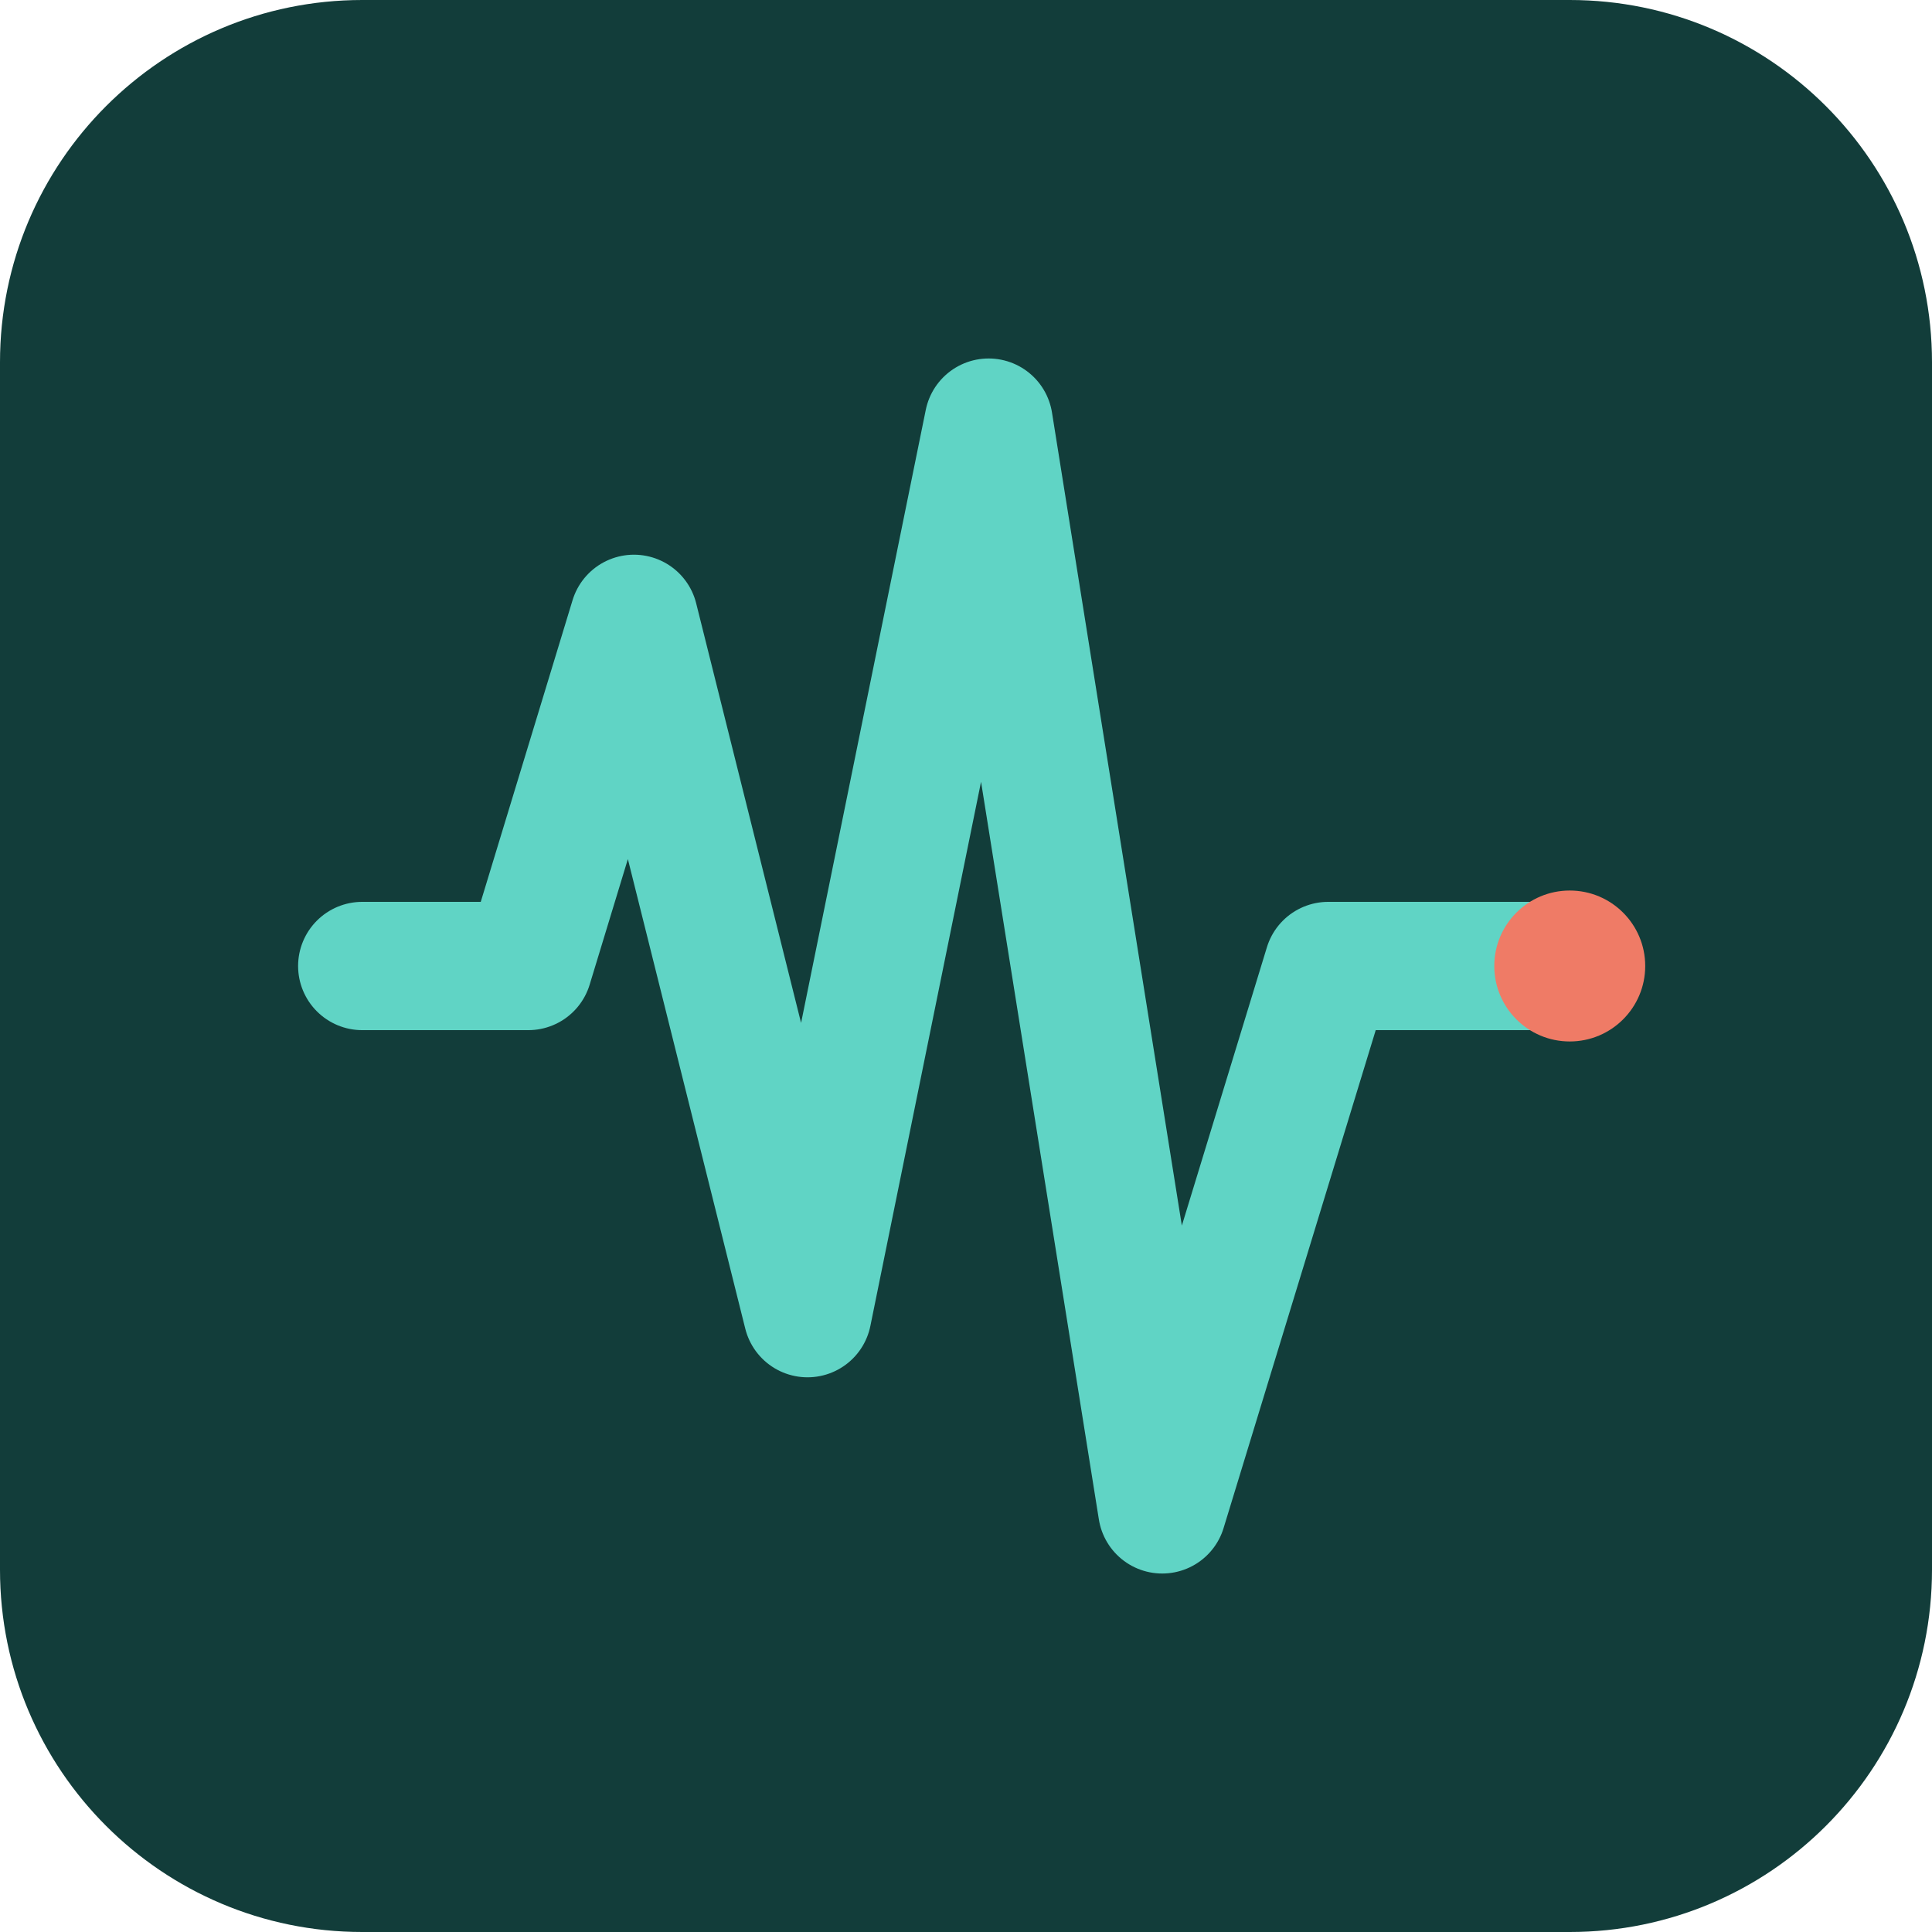
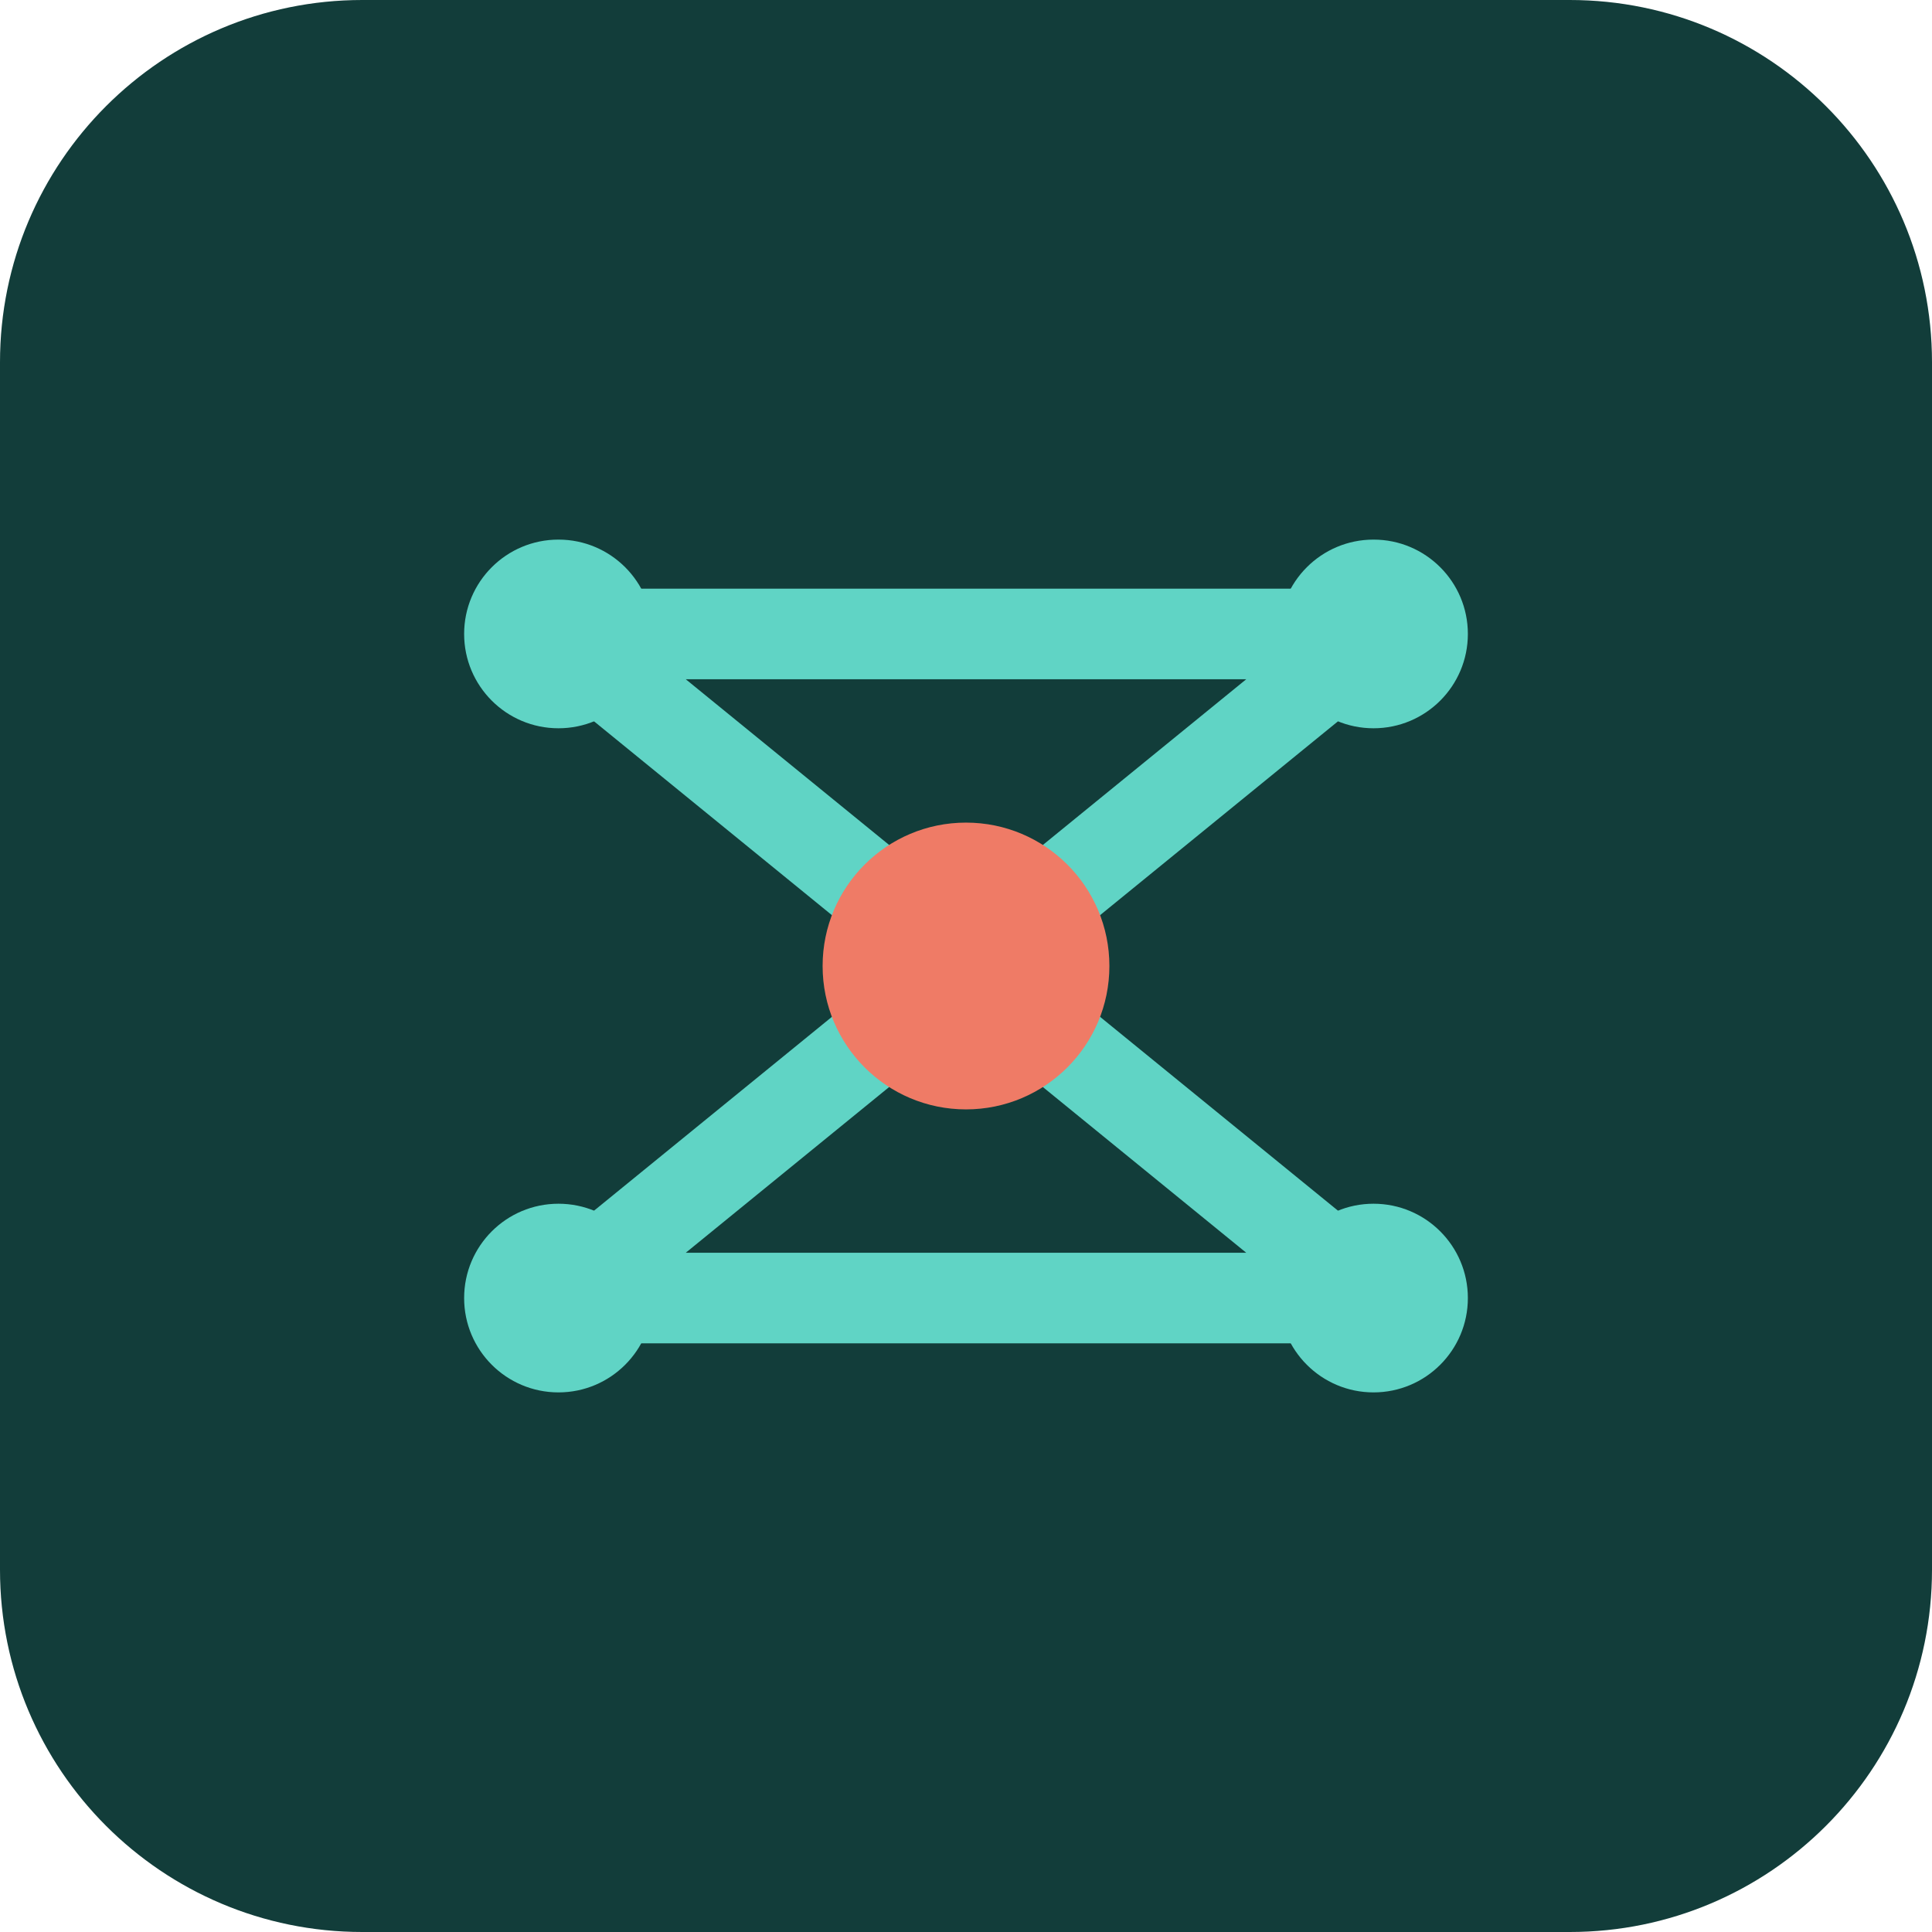
<svg xmlns="http://www.w3.org/2000/svg" width="512" height="512" viewBox="0 0 512 512">
  <rect width="512" height="512" rx="96" fill="#123d3a" />
-   <path d="M96 256h44l28-92 46 184 48-236 46 288 44-144h64" fill="none" stroke="#60d4c5" stroke-width="34" stroke-linecap="round" stroke-linejoin="round" />
-   <circle cx="416" cy="256" r="20" fill="#ef7b66" />
+   <g fill="none" stroke="#60d4c5" stroke-width="24" stroke-linecap="round">
+     <path d="M148 168L256 256L364 168M148 344L256 256L364 344M148 168H364M148 344H364" />
+   </g>
+   <g fill="#60d4c5">
+     <circle cx="148" cy="168" r="25" />
+     <circle cx="364" cy="168" r="25" />
+     <circle cx="148" cy="344" r="25" />
+     <circle cx="364" cy="344" r="25" />
+   </g>
+   <circle cx="256" cy="256" r="38" fill="#ef7b66" />
</svg>
